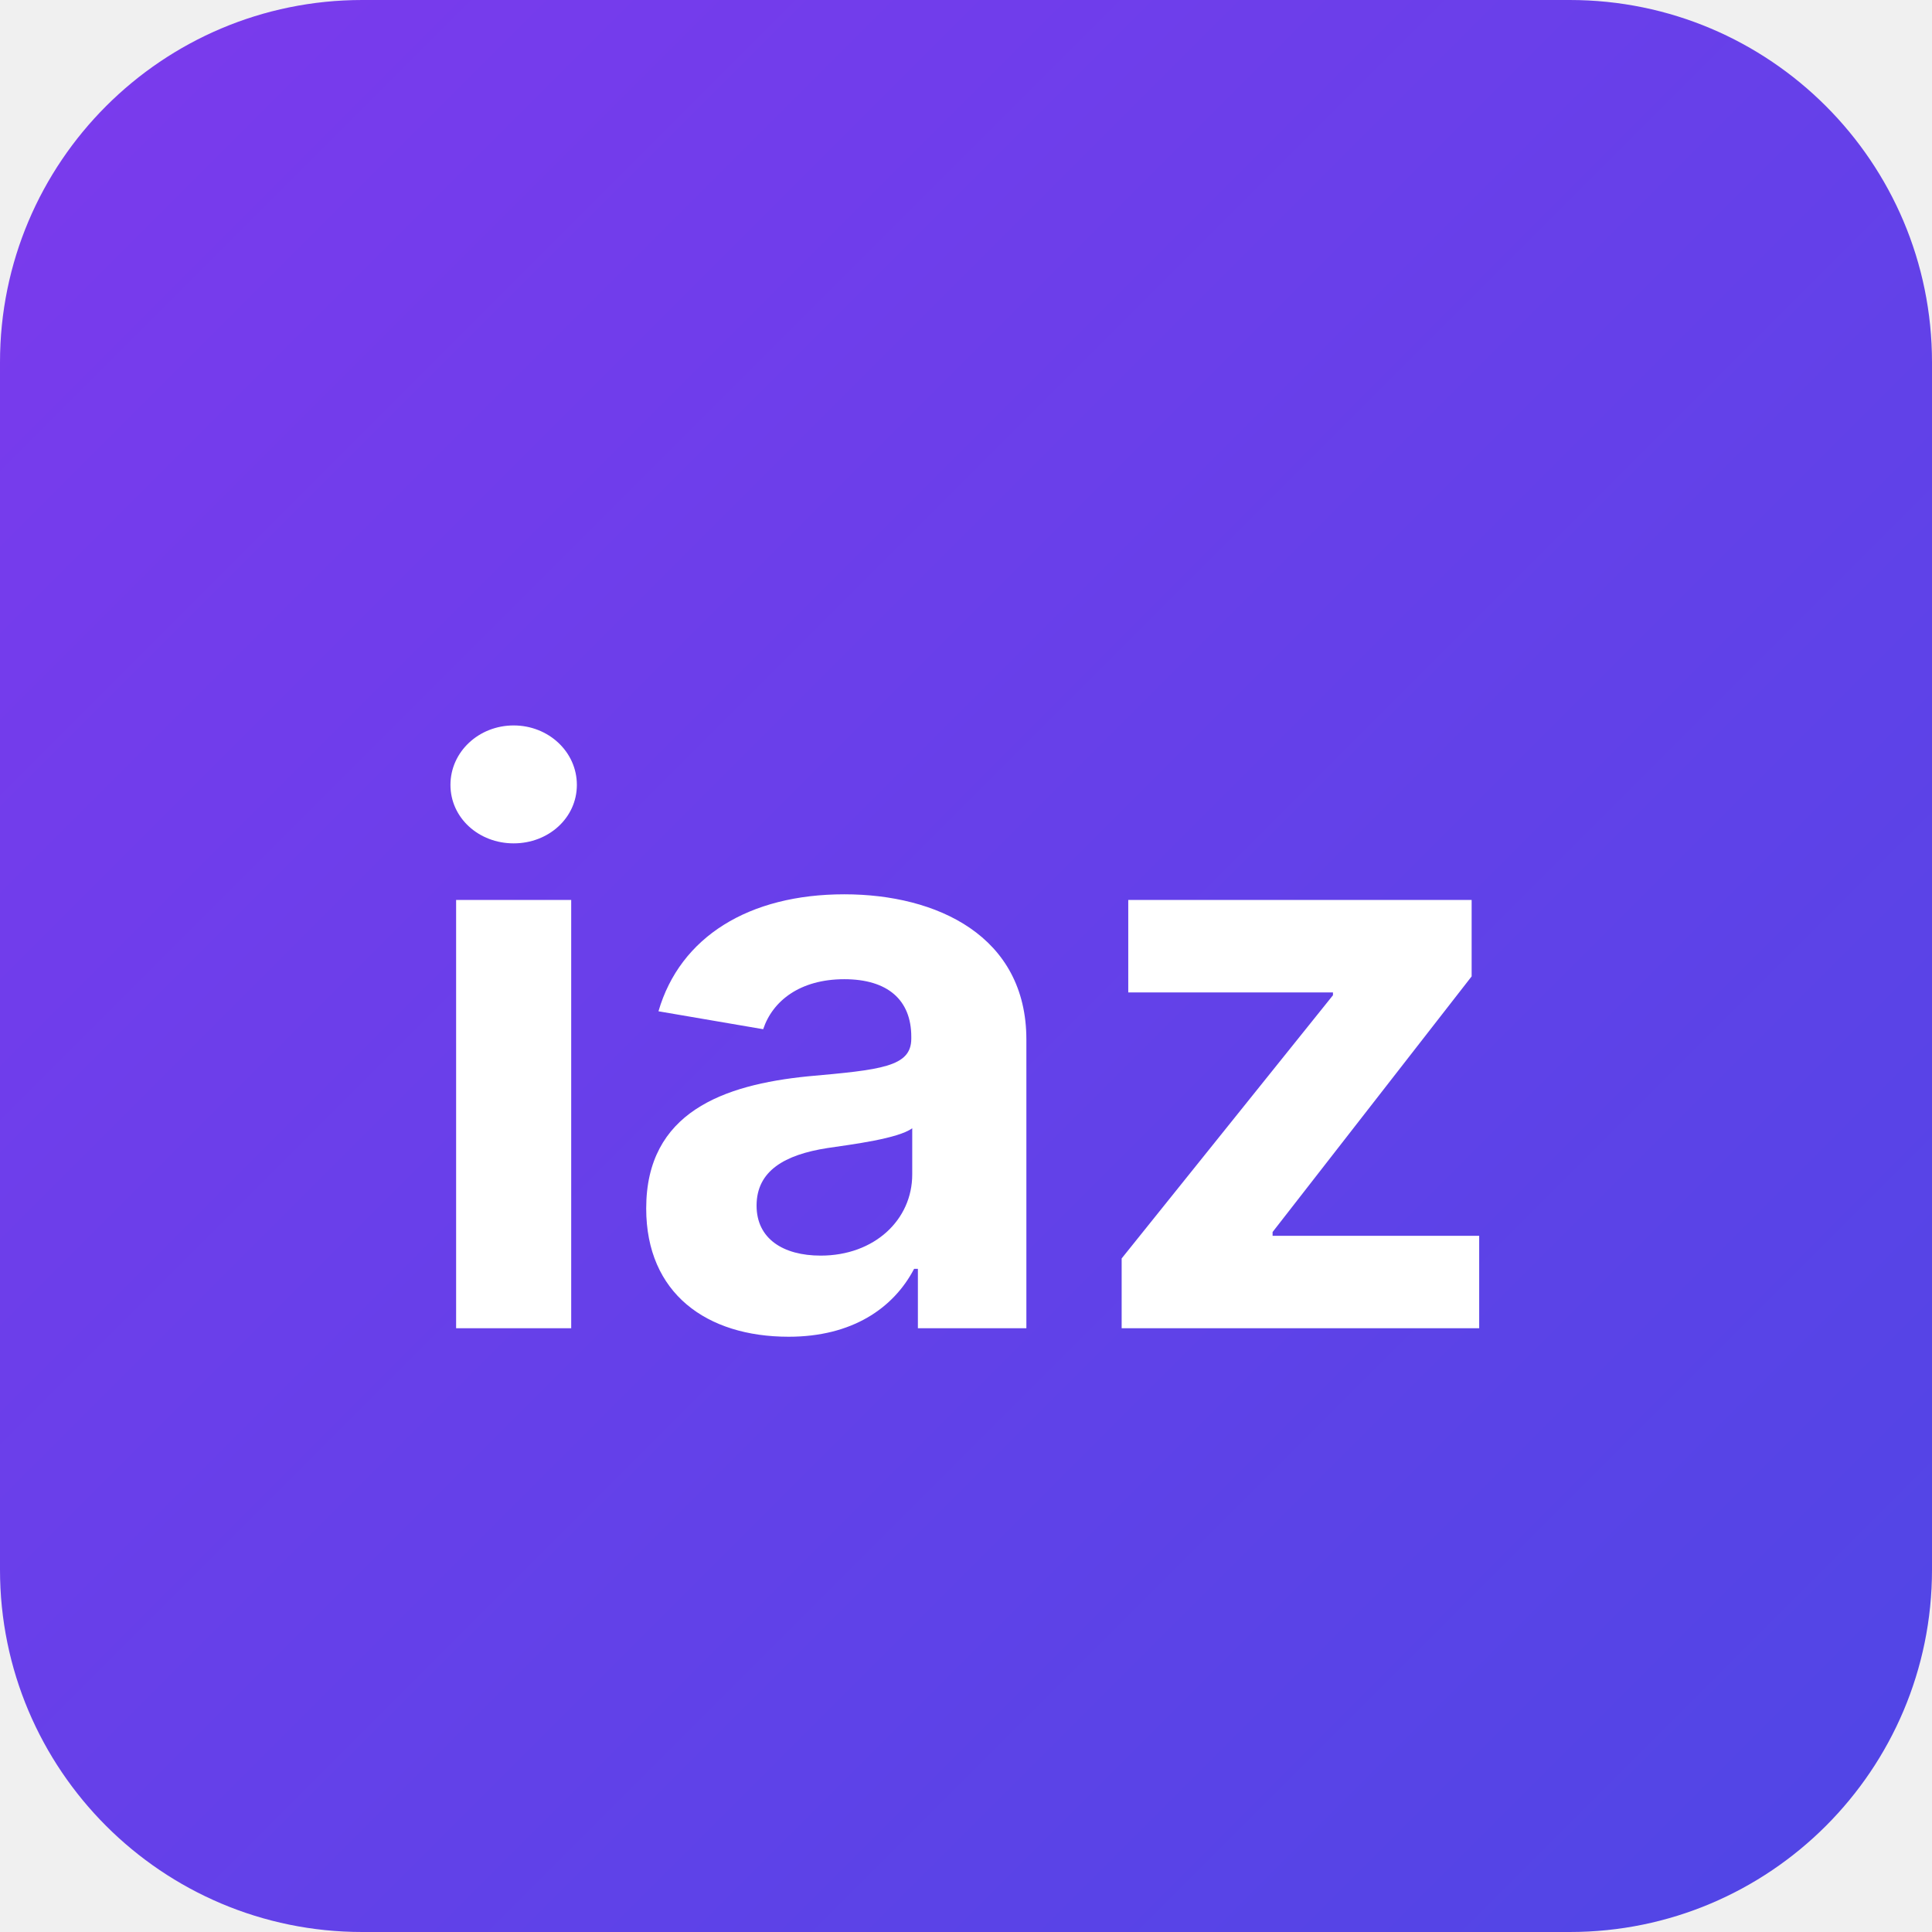
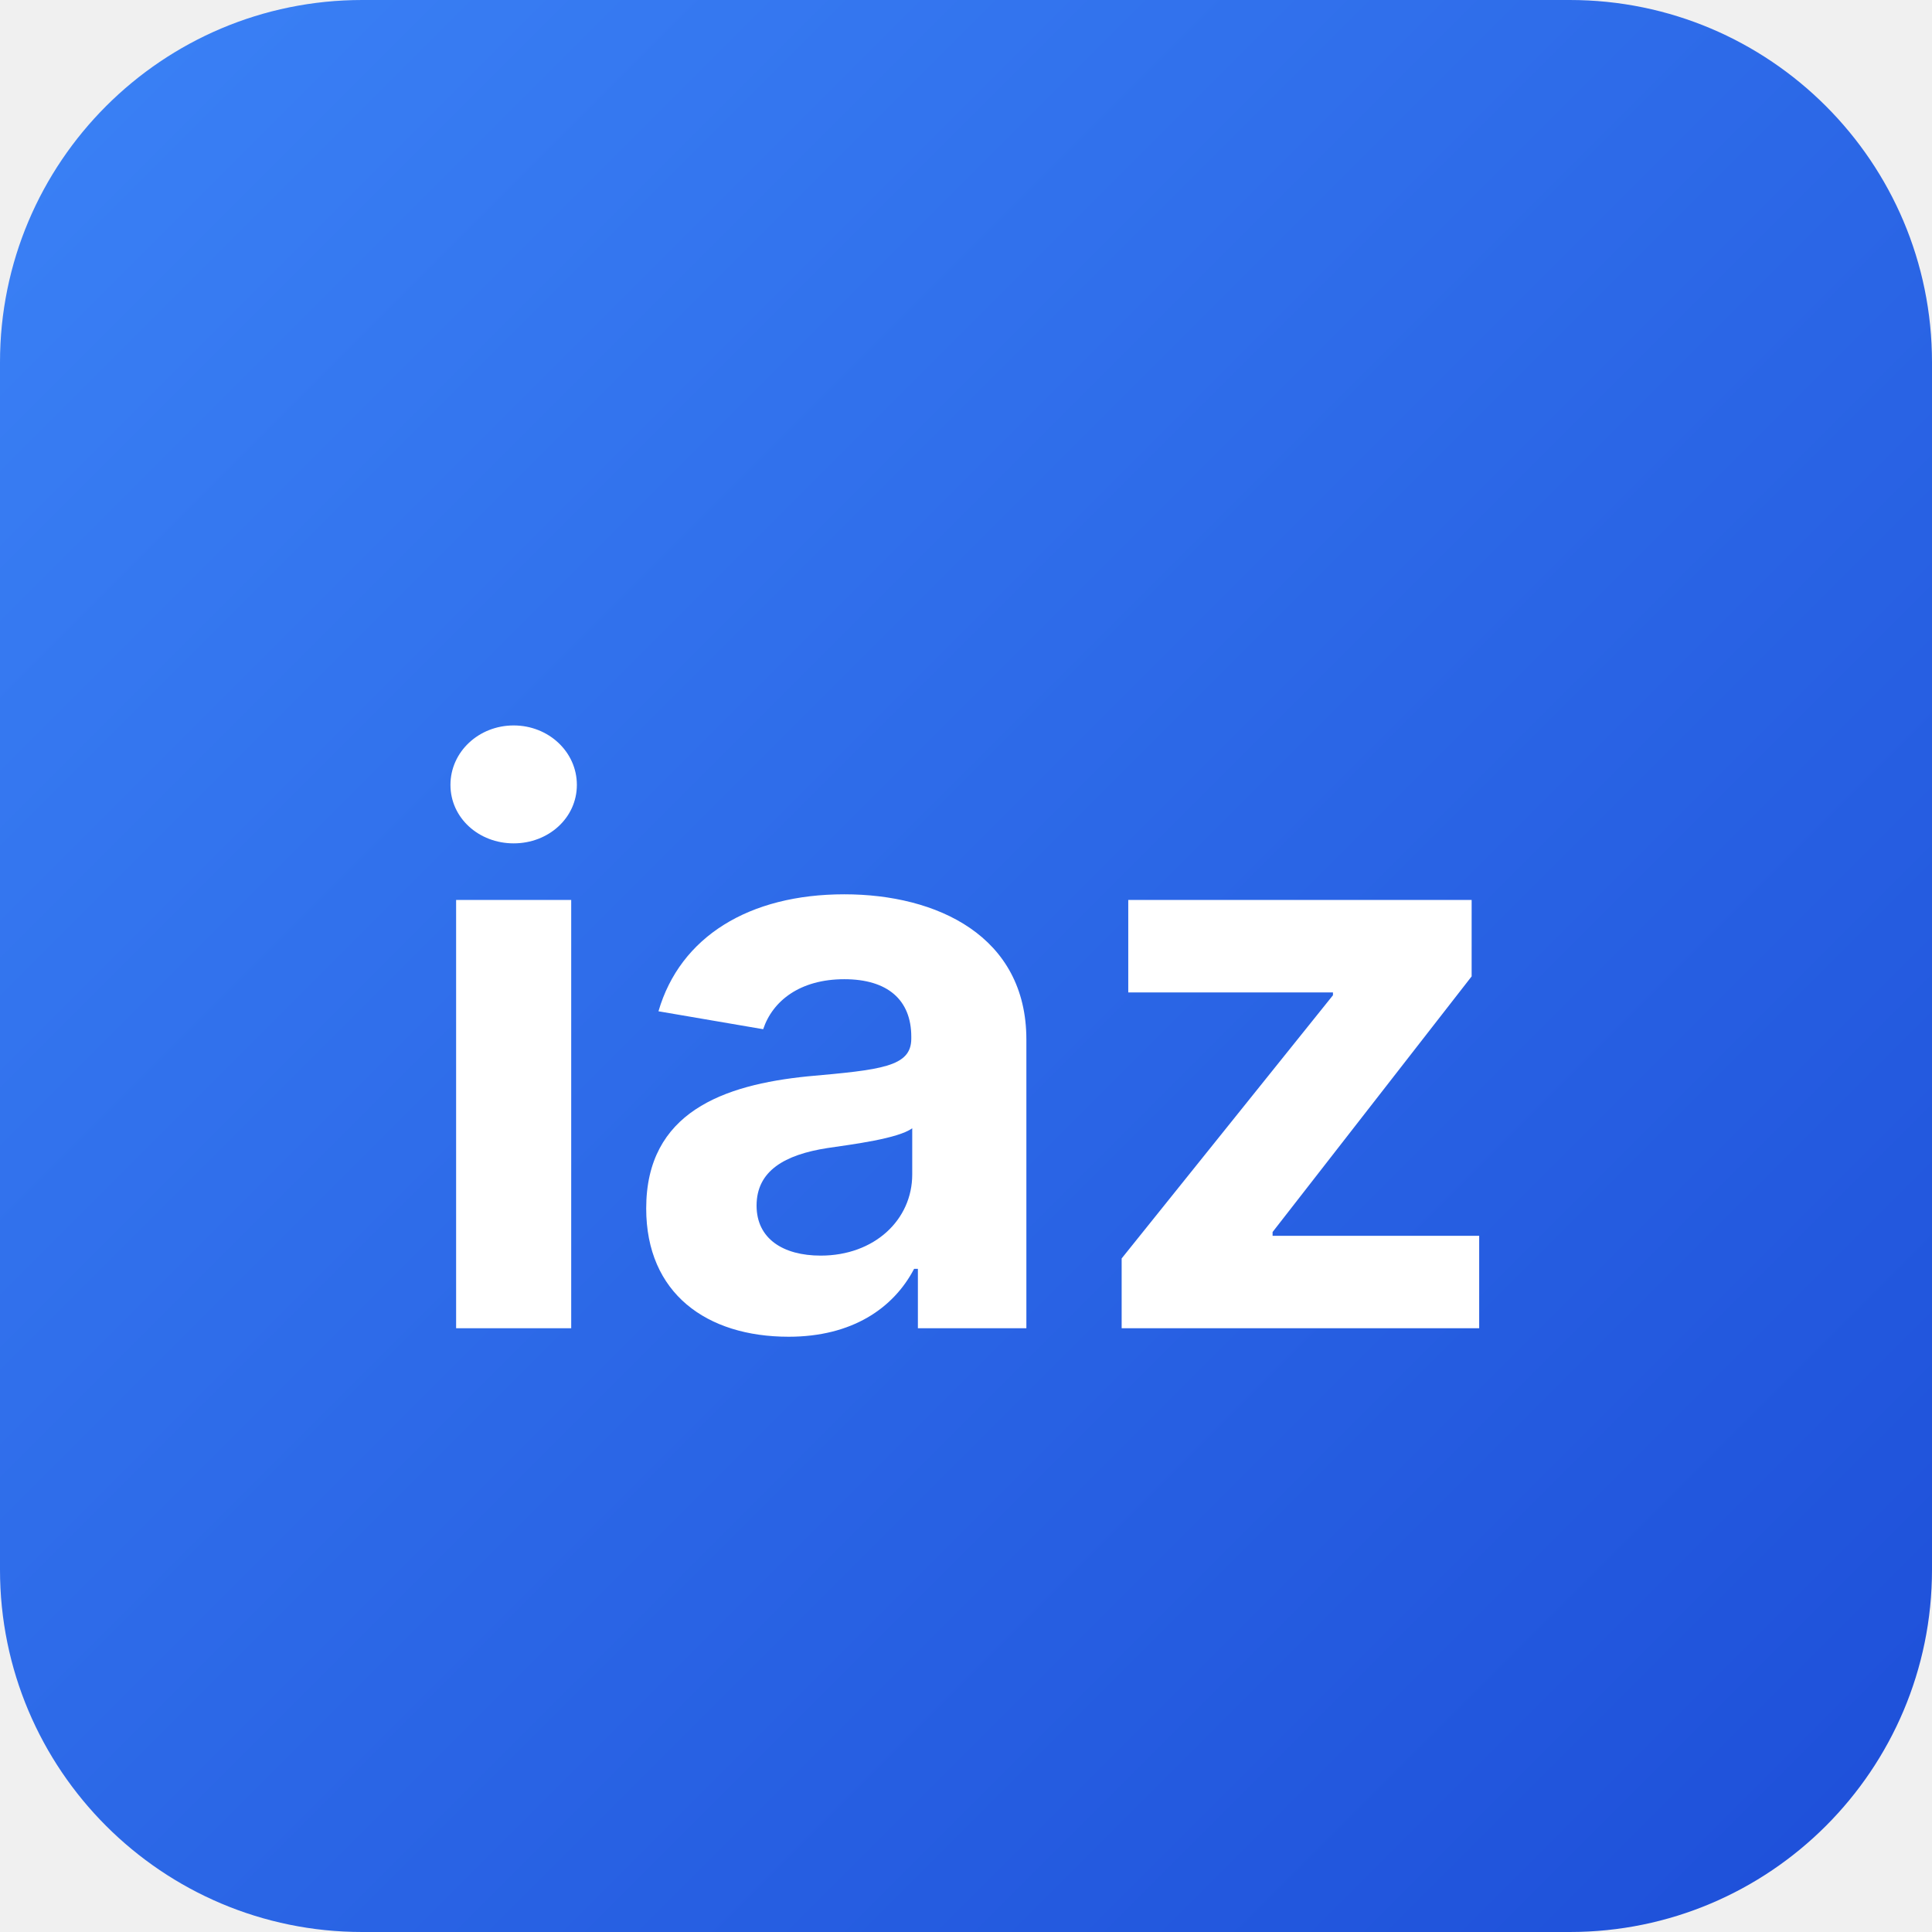
<svg xmlns="http://www.w3.org/2000/svg" viewBox="0 0 32 32" width="32" height="32">
  <defs>
    <linearGradient id="grad" x1="0%" y1="0%" x2="100%" y2="100%">
-       <stop offset="0%" style="stop-color:#7c3aed;stop-opacity:1" />
-       <stop offset="100%" style="stop-color:#4f46e5;stop-opacity:1" />
+       <stop offset="0%" style="stop-color:#3b82f6;stop-opacity:1" />
+       <stop offset="100%" style="stop-color:#1d4ed8;stop-opacity:1" />
    </linearGradient>
  </defs>
  <rect width="32" height="32" rx="6" fill="url(#grad)" />
  <text x="16" y="22" font-family="system-ui, -apple-system, sans-serif" font-size="13" font-weight="700" fill="white" text-anchor="middle">iaz</text>
</svg>
